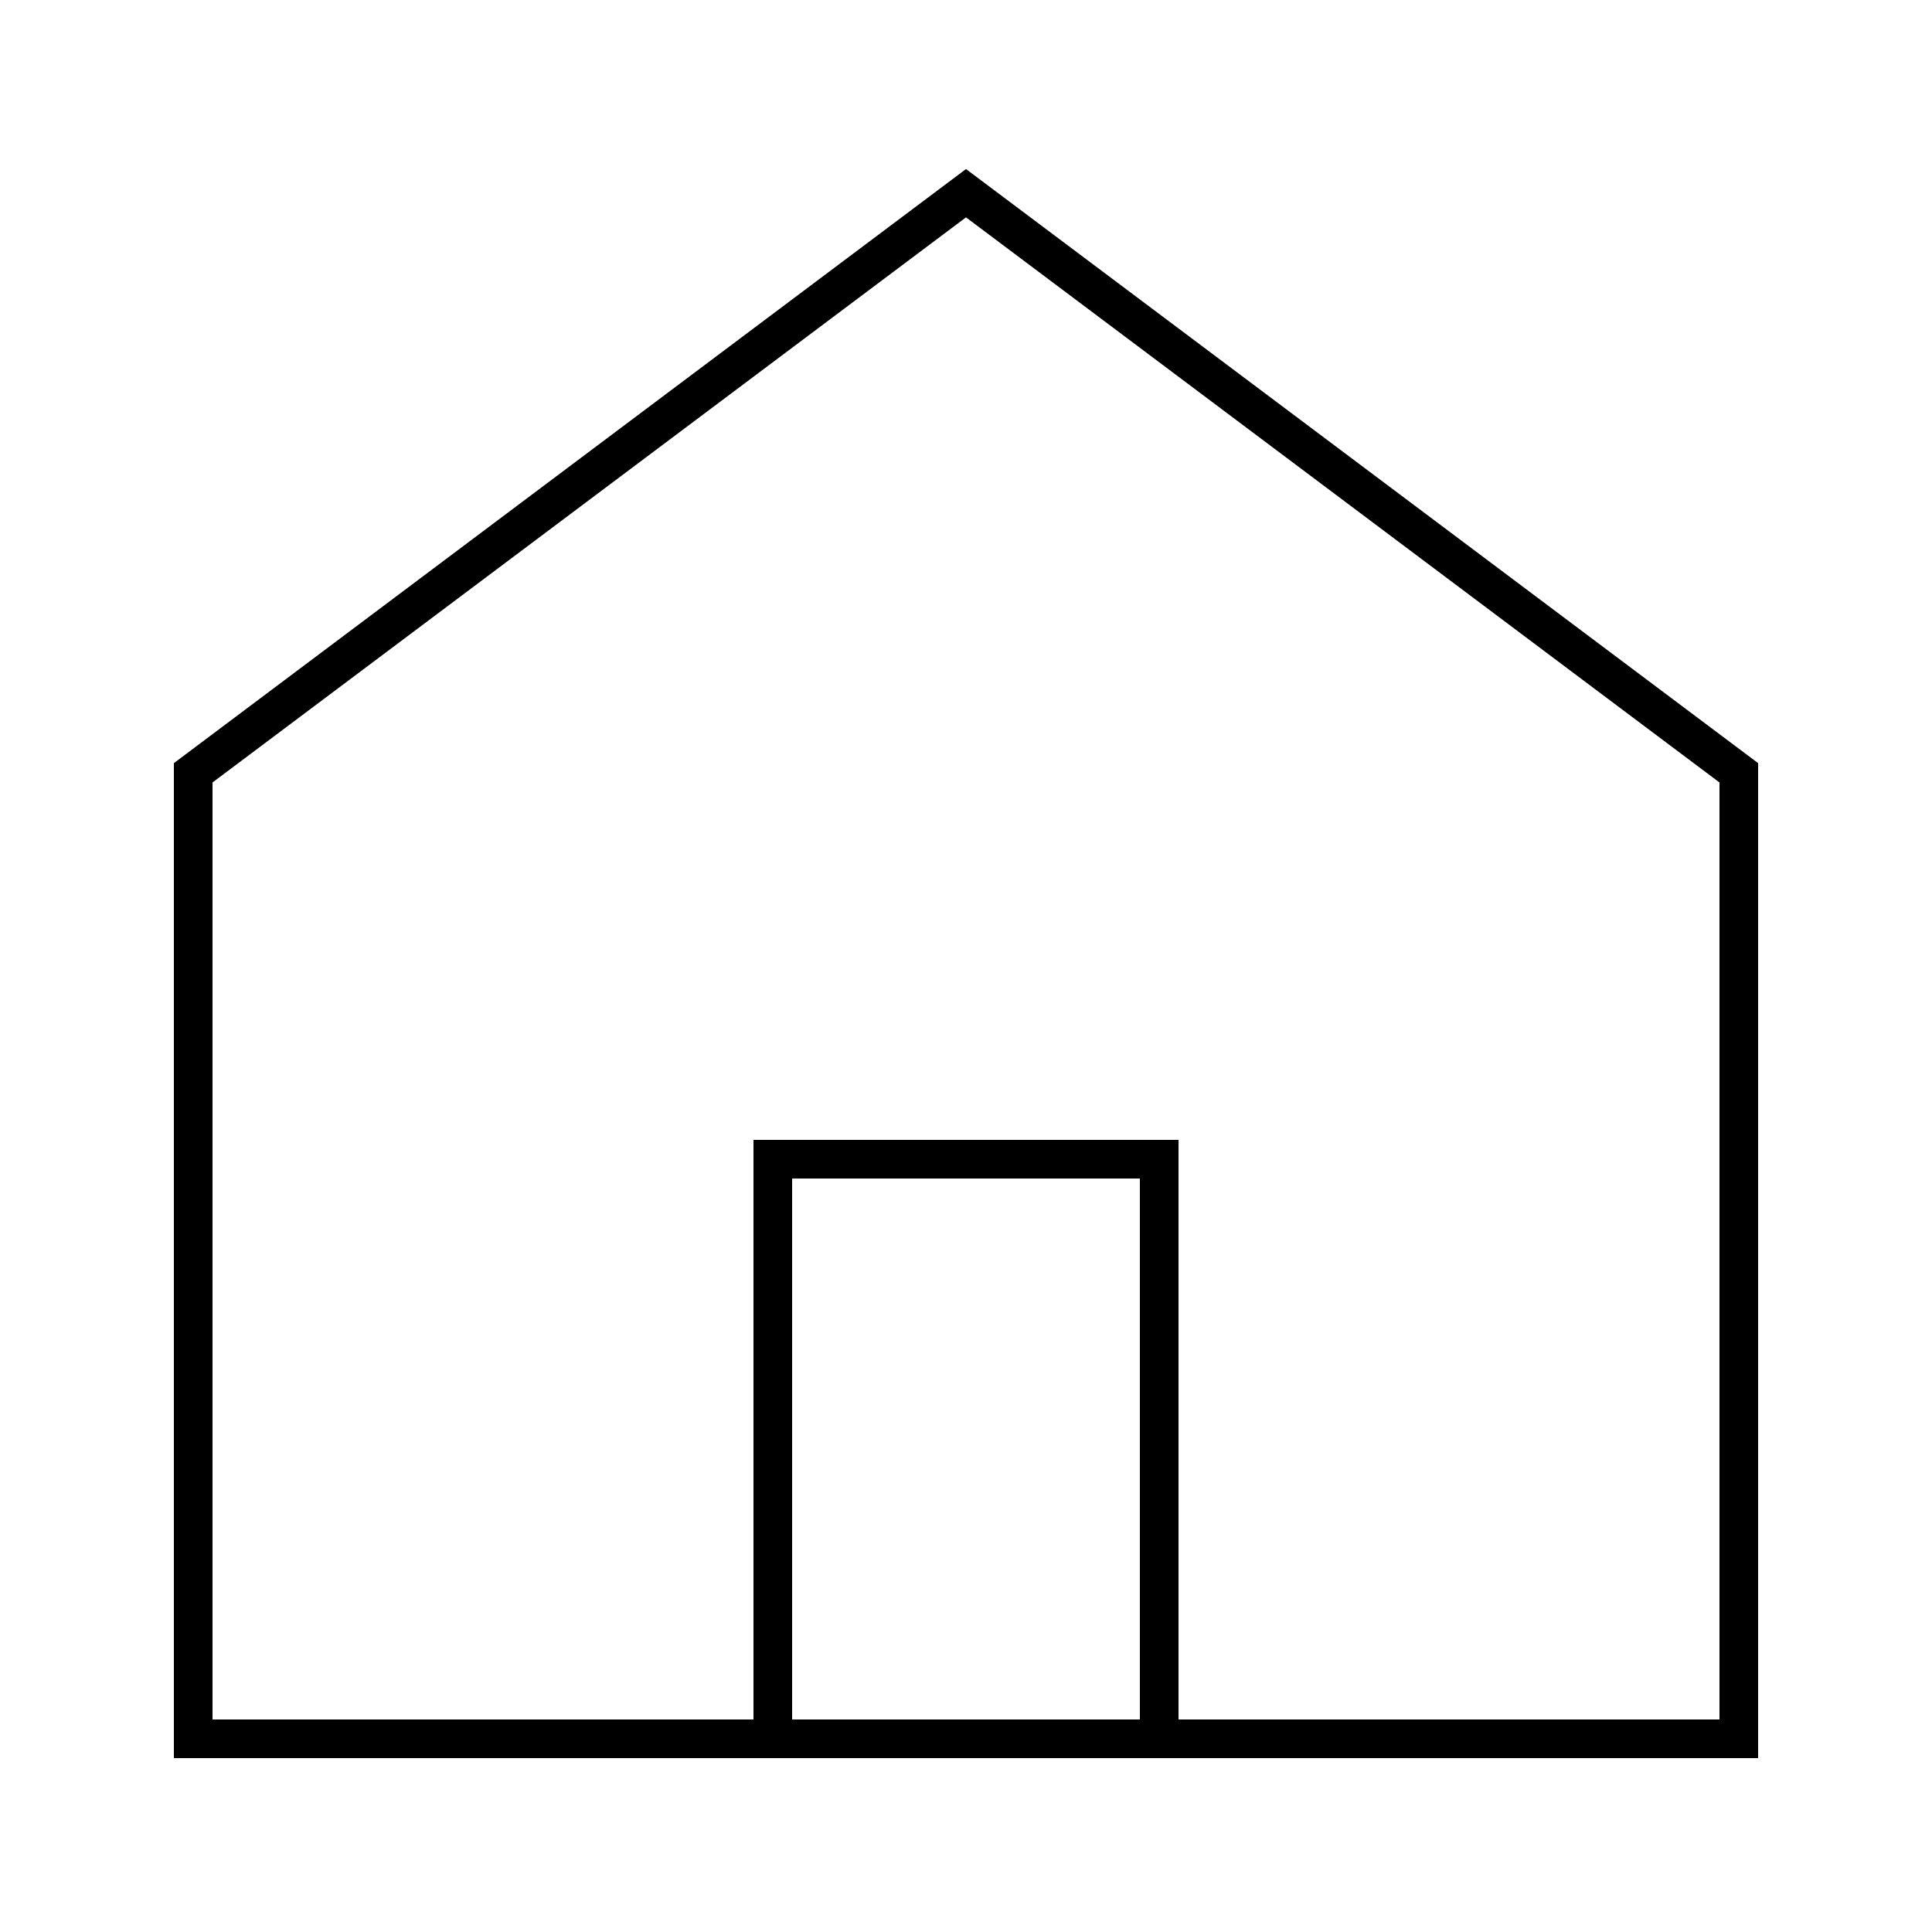
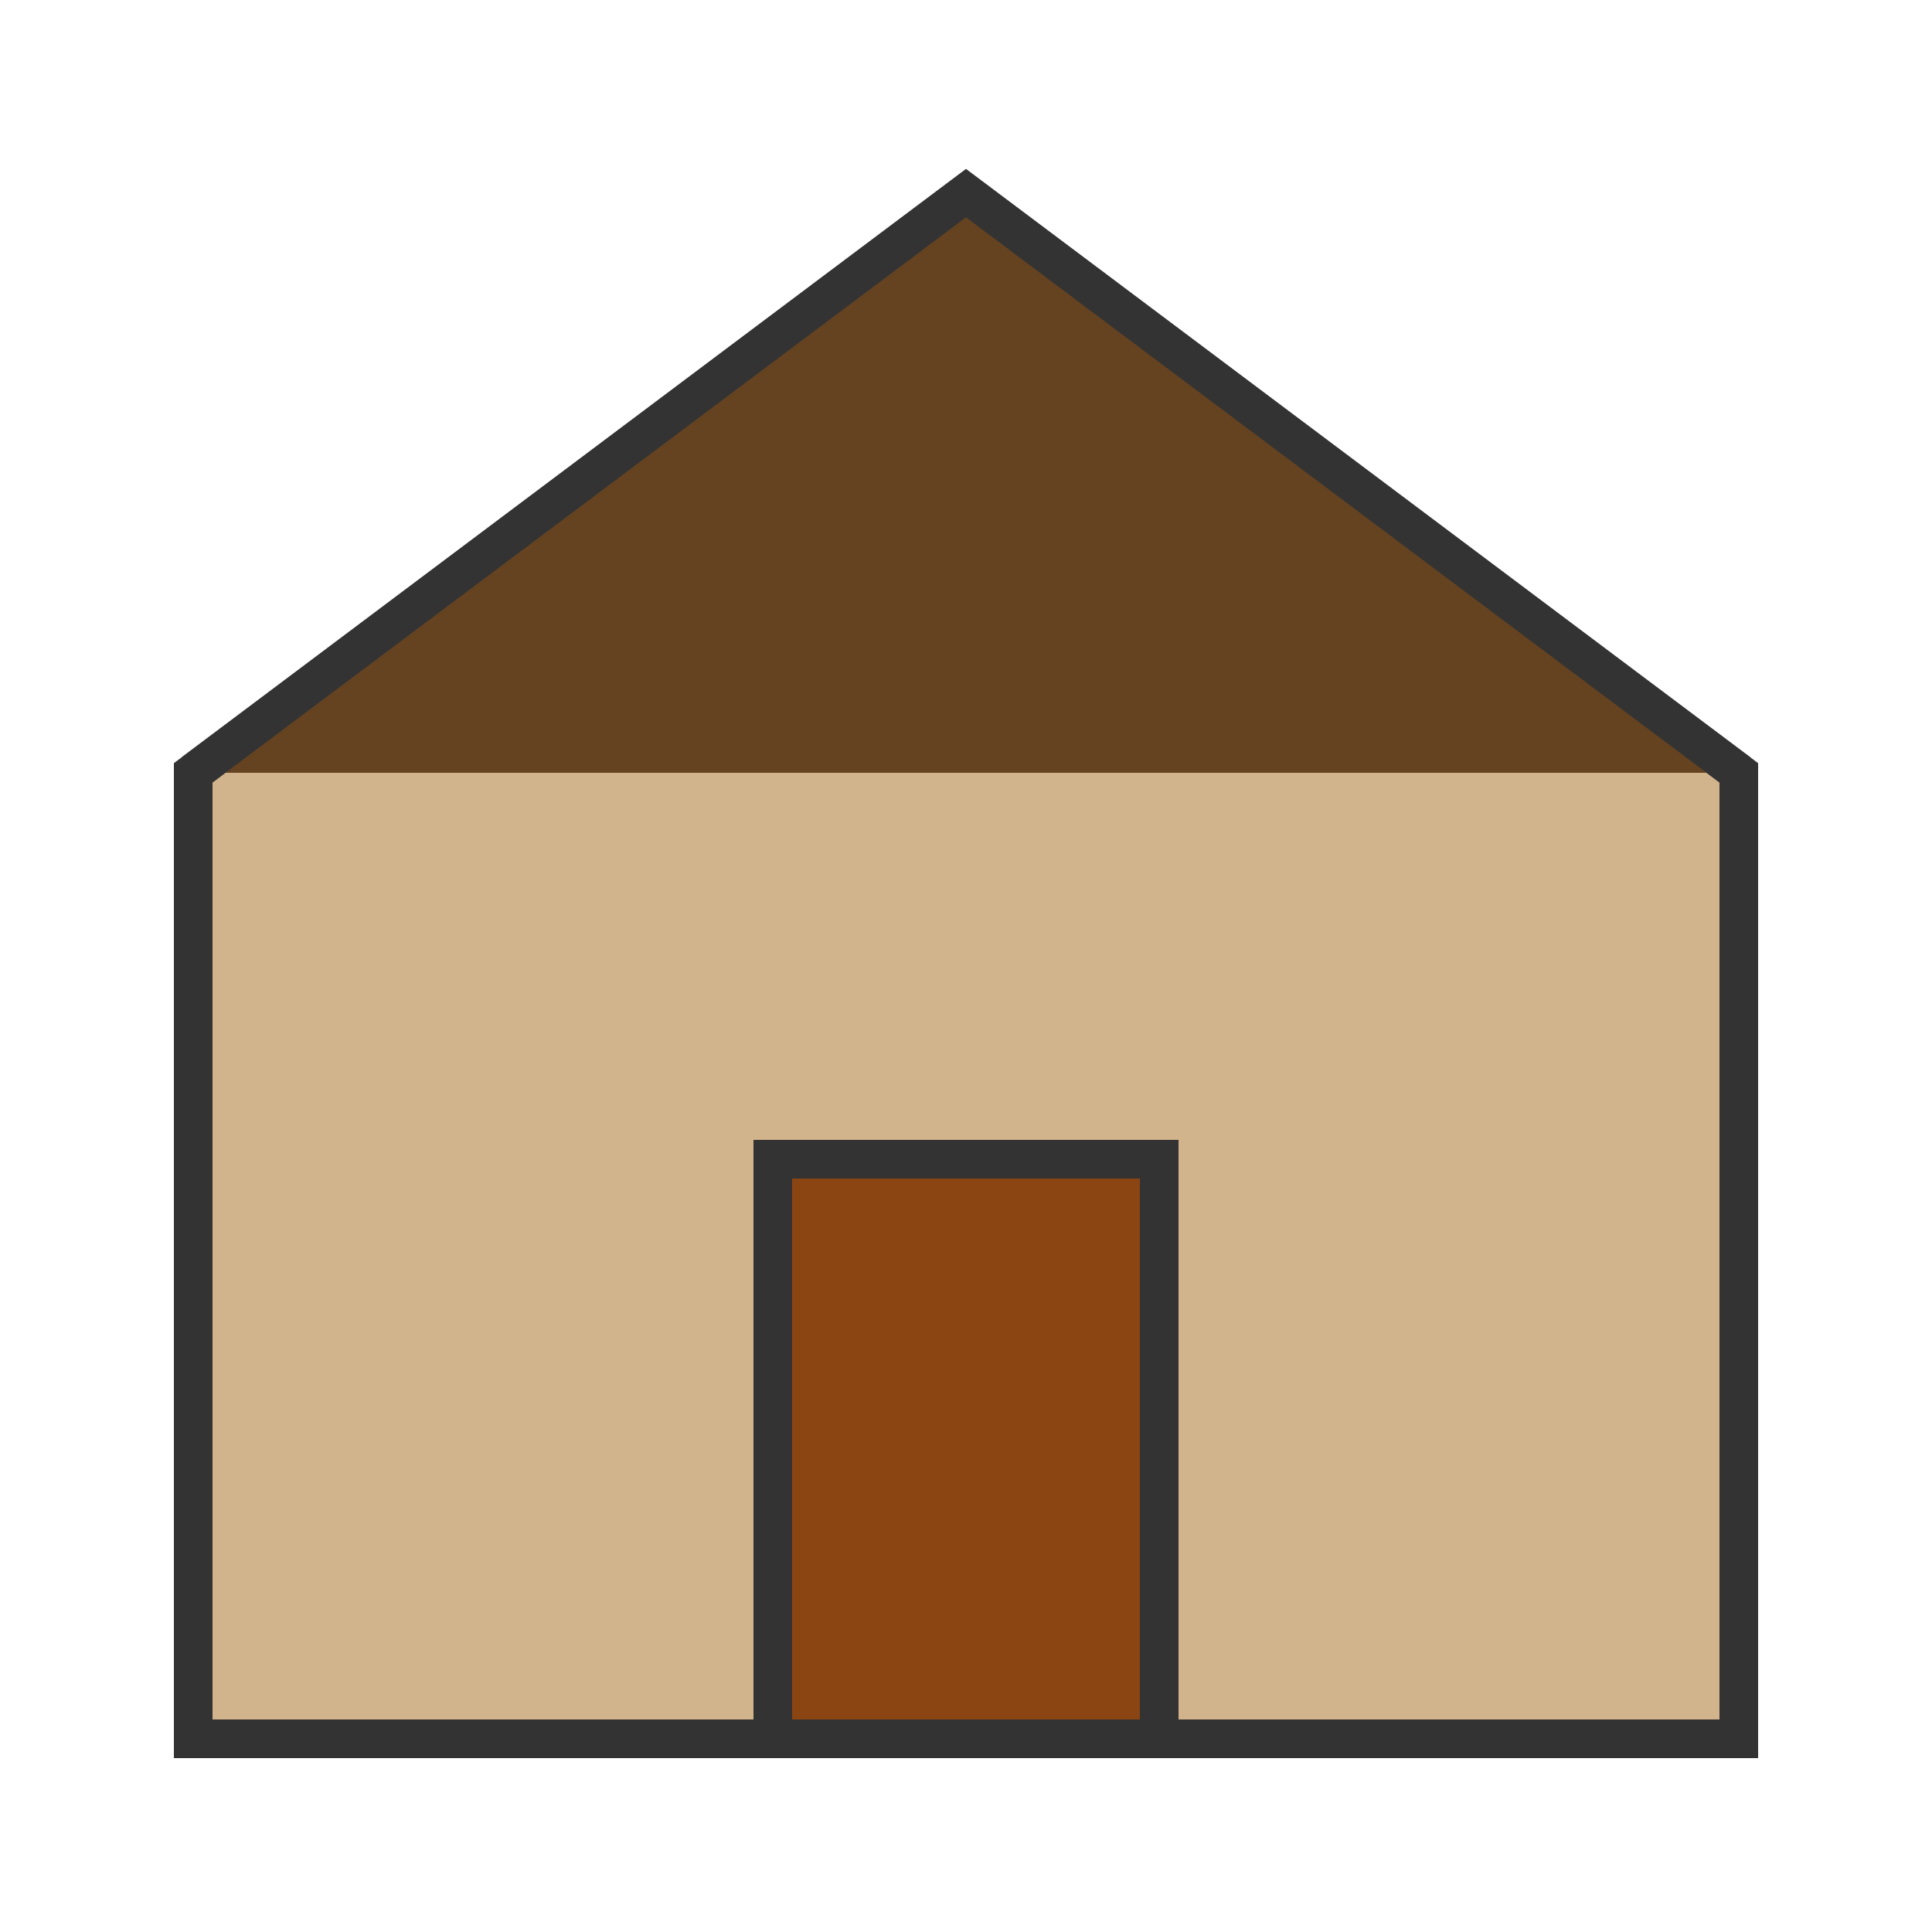
<svg xmlns="http://www.w3.org/2000/svg" viewBox="0 0 100 100">
-   <path d="M10 90 L10 40 L50 10 L90 40 L90 90 Z" fill="none" stroke="currentColor" stroke-width="2" />
-   <rect x="40" y="60" width="20" height="30" fill="none" stroke="currentColor" stroke-width="2" />
+   <path d="M10 90 L10 40 L50 10 L90 40 L90 90 Z" fill="#d2b48c" stroke="#333" stroke-width="2" />
+   <path d="M10 40 L50 10 L90 40" fill="#654321" stroke="#333" stroke-width="2" />
+   <rect x="40" y="60" width="20" height="30" fill="#8b4513" stroke="#333" stroke-width="2" />
</svg>
